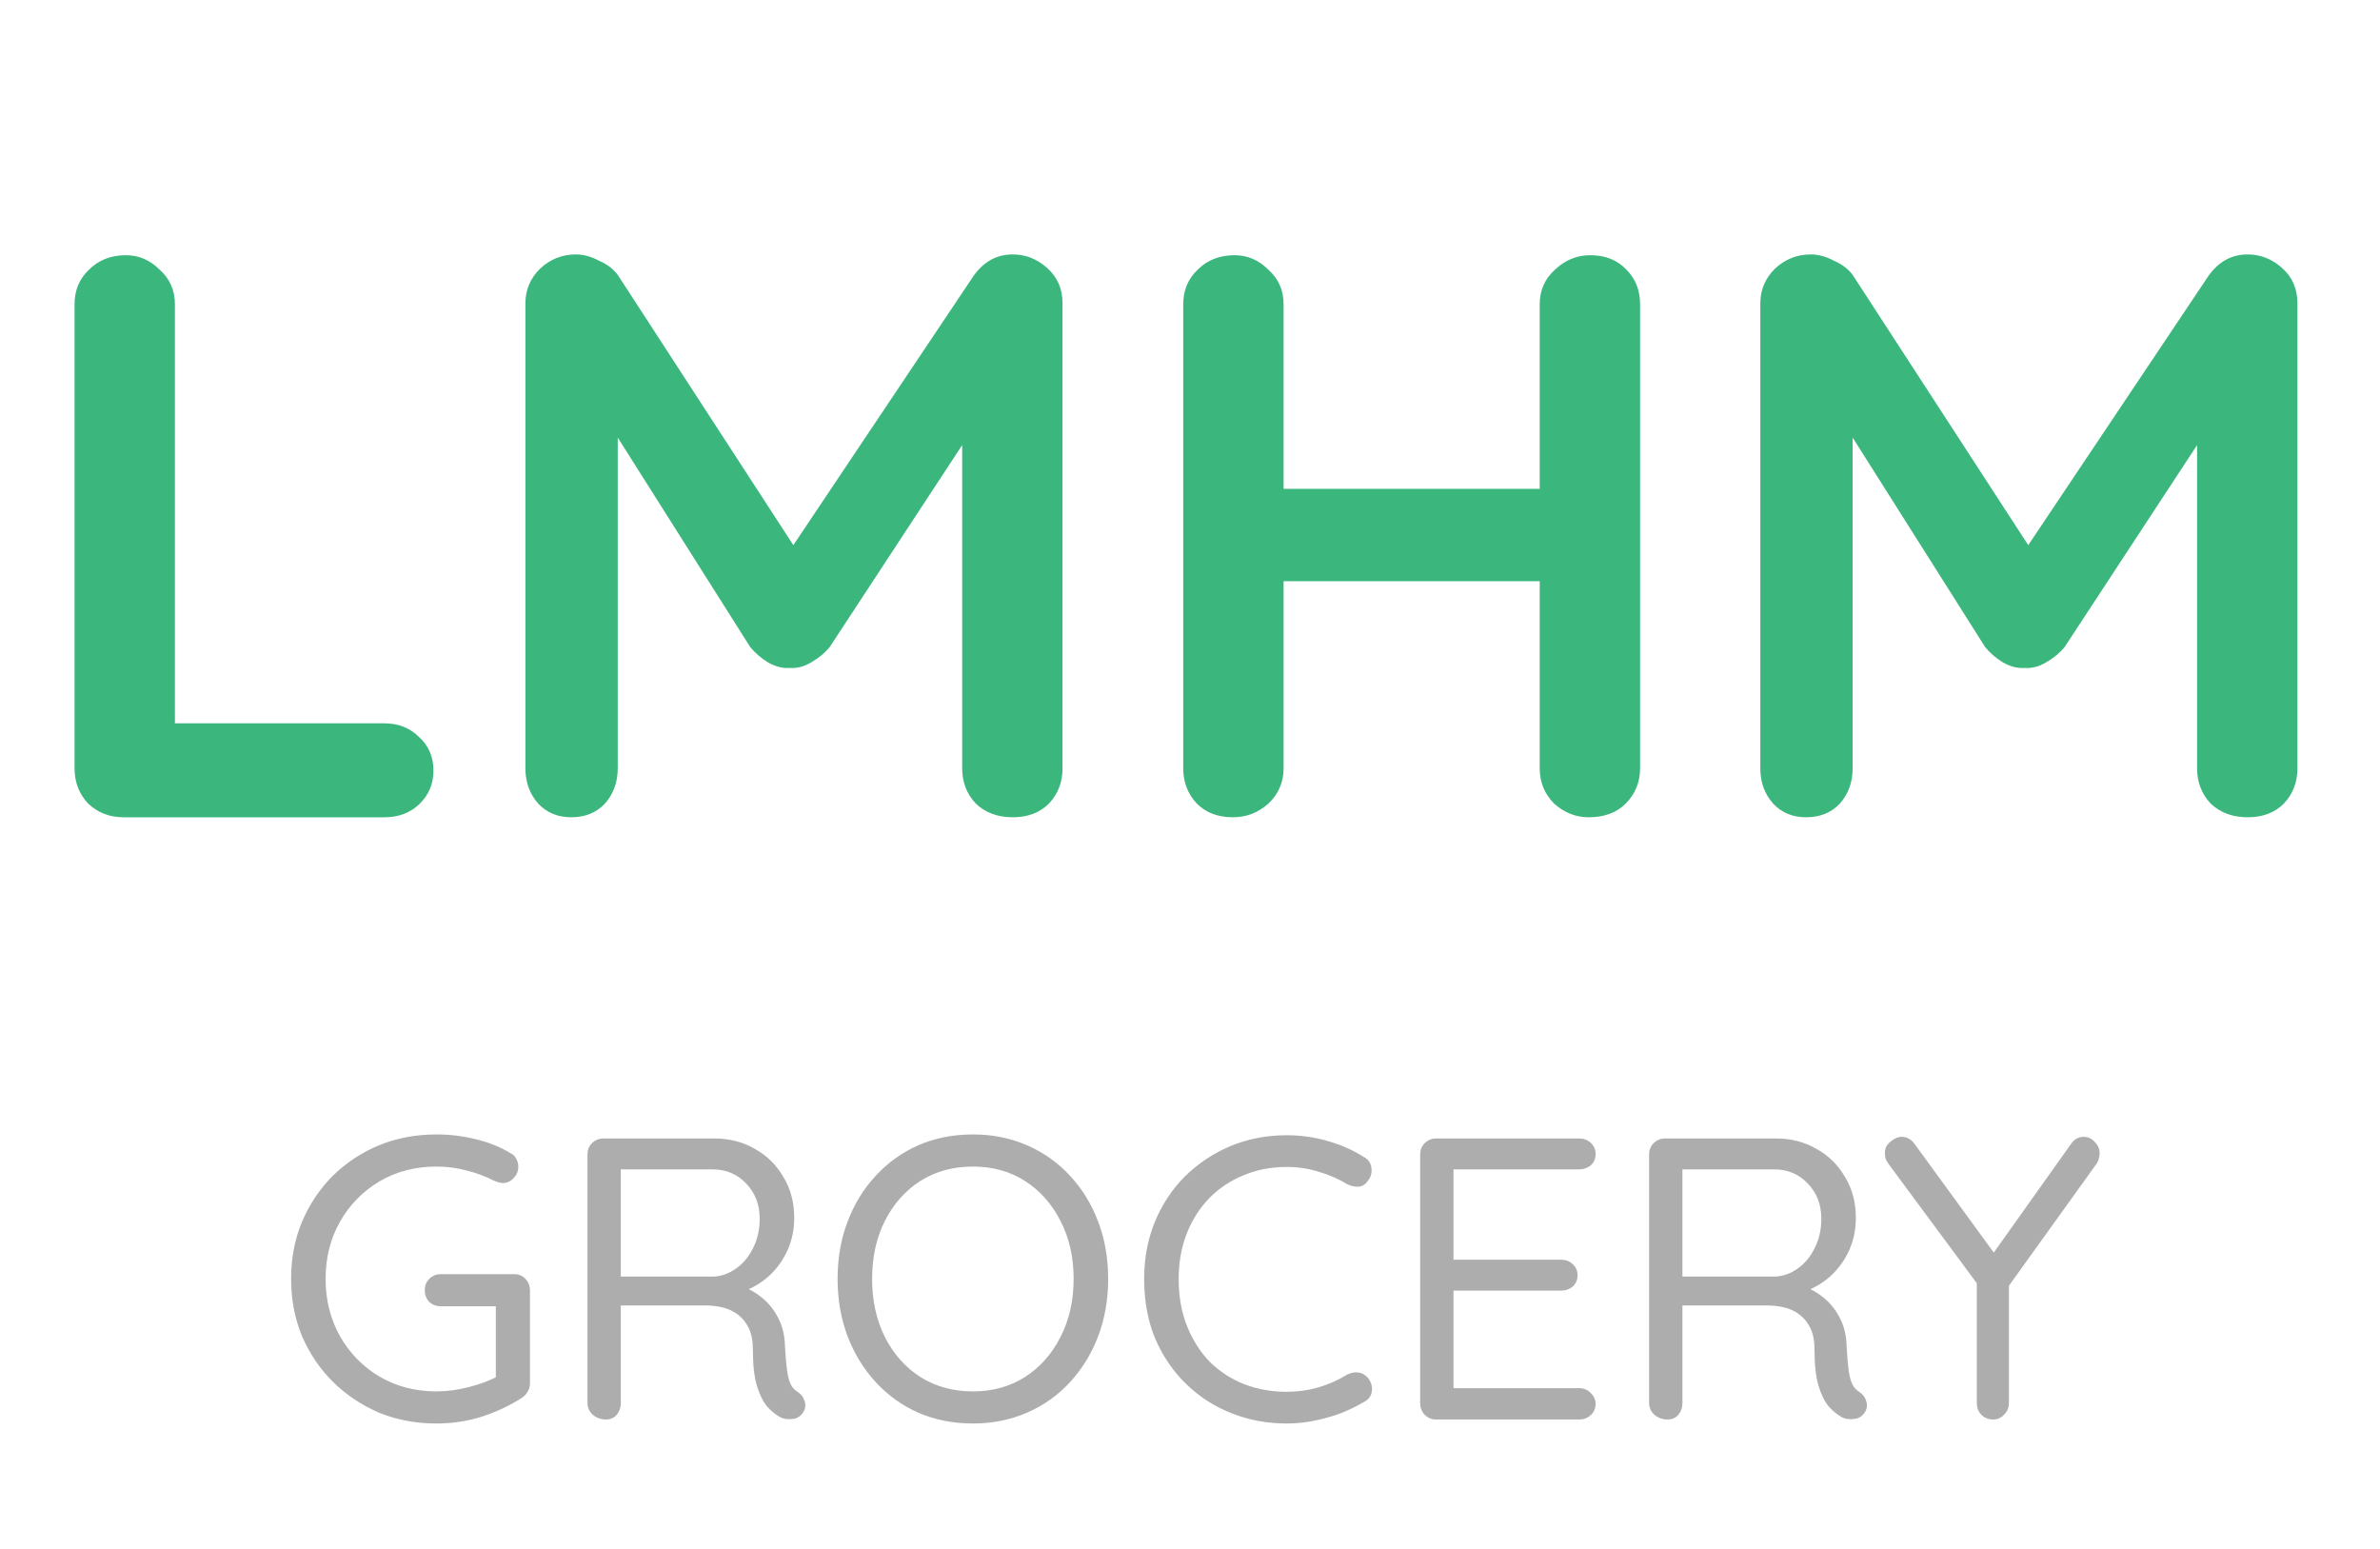
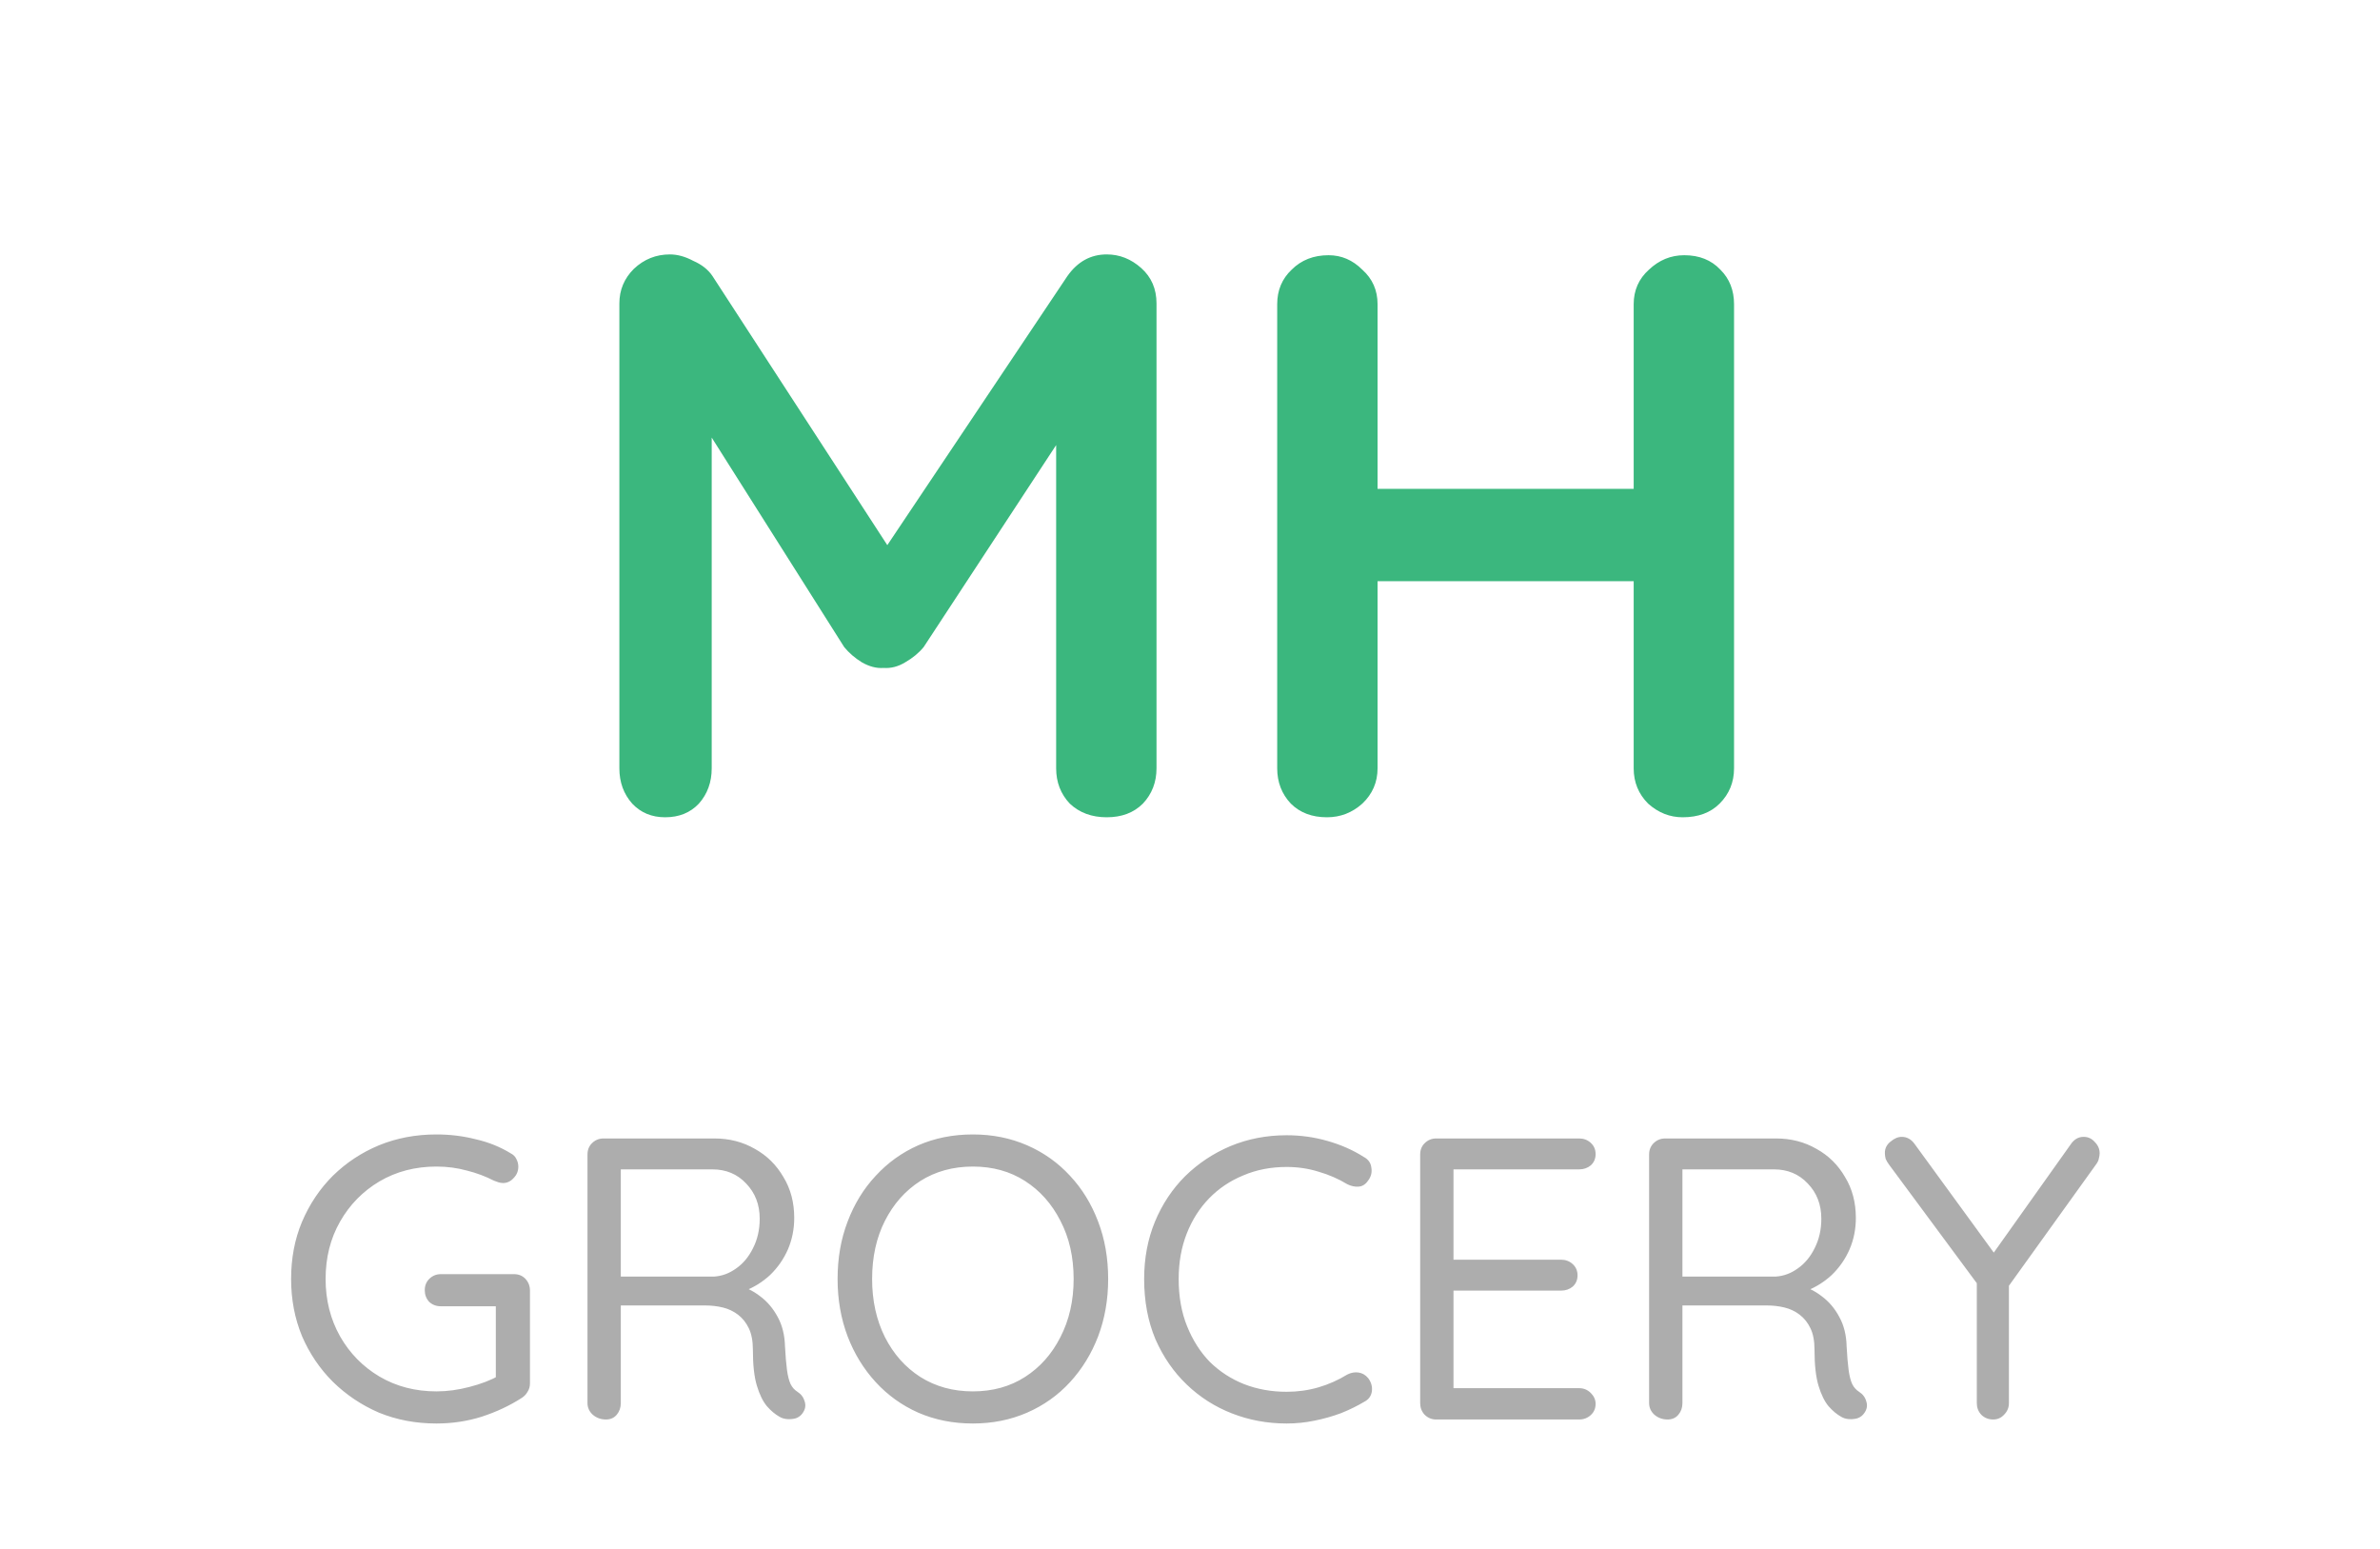
<svg xmlns="http://www.w3.org/2000/svg" width="83" height="54" viewBox="0 0 83 54" fill="none">
-   <path d="M13.408 25.224C13.893 25.224 14.295 25.383 14.612 25.7C14.948 25.999 15.116 26.391 15.116 26.876C15.116 27.343 14.948 27.735 14.612 28.052C14.295 28.351 13.893 28.5 13.408 28.5H4.308C3.823 28.5 3.412 28.341 3.076 28.024C2.759 27.688 2.6 27.277 2.6 26.792V10.608C2.6 10.123 2.768 9.721 3.104 9.404C3.44 9.068 3.869 8.9 4.392 8.9C4.84 8.9 5.232 9.068 5.568 9.404C5.923 9.721 6.1 10.123 6.1 10.608V25.7L5.484 25.224H13.408ZM20.087 8.872C20.348 8.872 20.619 8.947 20.899 9.096C21.197 9.227 21.421 9.404 21.571 9.628L28.375 20.1L26.975 20.044L33.947 9.628C34.301 9.124 34.759 8.872 35.319 8.872C35.767 8.872 36.168 9.031 36.523 9.348C36.877 9.665 37.055 10.076 37.055 10.58V26.792C37.055 27.277 36.896 27.688 36.579 28.024C36.261 28.341 35.841 28.5 35.319 28.5C34.796 28.5 34.367 28.341 34.031 28.024C33.713 27.688 33.555 27.277 33.555 26.792V13.604L34.647 13.856L28.935 22.564C28.767 22.769 28.552 22.947 28.291 23.096C28.048 23.245 27.796 23.311 27.535 23.292C27.292 23.311 27.04 23.245 26.779 23.096C26.536 22.947 26.331 22.769 26.163 22.564L20.815 14.108L21.543 12.624V26.792C21.543 27.277 21.393 27.688 21.095 28.024C20.796 28.341 20.404 28.5 19.919 28.5C19.452 28.5 19.069 28.341 18.771 28.024C18.472 27.688 18.323 27.277 18.323 26.792V10.58C18.323 10.113 18.491 9.712 18.827 9.376C19.181 9.04 19.601 8.872 20.087 8.872ZM43.056 8.9C43.504 8.9 43.896 9.068 44.232 9.404C44.587 9.721 44.764 10.123 44.764 10.608V26.792C44.764 27.277 44.587 27.688 44.232 28.024C43.877 28.341 43.467 28.5 43 28.5C42.477 28.5 42.057 28.341 41.74 28.024C41.423 27.688 41.264 27.277 41.264 26.792V10.608C41.264 10.123 41.432 9.721 41.768 9.404C42.104 9.068 42.533 8.9 43.056 8.9ZM55.46 8.9C55.983 8.9 56.403 9.068 56.72 9.404C57.037 9.721 57.196 10.123 57.196 10.608V26.792C57.196 27.277 57.028 27.688 56.692 28.024C56.375 28.341 55.945 28.5 55.404 28.5C54.956 28.5 54.555 28.341 54.2 28.024C53.864 27.688 53.696 27.277 53.696 26.792V10.608C53.696 10.123 53.873 9.721 54.228 9.404C54.583 9.068 54.993 8.9 55.46 8.9ZM42.972 17.048H55.46V20.268H42.972V17.048ZM63.153 8.872C63.414 8.872 63.685 8.947 63.965 9.096C64.264 9.227 64.488 9.404 64.637 9.628L71.441 20.1L70.041 20.044L77.013 9.628C77.368 9.124 77.825 8.872 78.385 8.872C78.833 8.872 79.234 9.031 79.589 9.348C79.944 9.665 80.121 10.076 80.121 10.58V26.792C80.121 27.277 79.962 27.688 79.645 28.024C79.328 28.341 78.908 28.5 78.385 28.5C77.862 28.5 77.433 28.341 77.097 28.024C76.78 27.688 76.621 27.277 76.621 26.792V13.604L77.713 13.856L72.001 22.564C71.833 22.769 71.618 22.947 71.357 23.096C71.114 23.245 70.862 23.311 70.601 23.292C70.358 23.311 70.106 23.245 69.845 23.096C69.602 22.947 69.397 22.769 69.229 22.564L63.881 14.108L64.609 12.624V26.792C64.609 27.277 64.46 27.688 64.161 28.024C63.862 28.341 63.47 28.5 62.985 28.5C62.518 28.5 62.136 28.341 61.837 28.024C61.538 27.688 61.389 27.277 61.389 26.792V10.58C61.389 10.113 61.557 9.712 61.893 9.376C62.248 9.04 62.668 8.872 63.153 8.872Z" fill="#3BB77E" />
+   <path d="M23.364 8.872C23.625 8.872 23.896 8.947 24.176 9.096C24.475 9.227 24.699 9.404 24.848 9.628L31.652 20.1L30.252 20.044L37.224 9.628C37.579 9.124 38.036 8.872 38.596 8.872C39.044 8.872 39.445 9.031 39.8 9.348C40.155 9.665 40.332 10.076 40.332 10.58V26.792C40.332 27.277 40.173 27.688 39.856 28.024C39.539 28.341 39.119 28.5 38.596 28.5C38.073 28.5 37.644 28.341 37.308 28.024C36.991 27.688 36.832 27.277 36.832 26.792V13.604L37.924 13.856L32.212 22.564C32.044 22.769 31.829 22.947 31.568 23.096C31.325 23.245 31.073 23.311 30.812 23.292C30.569 23.311 30.317 23.245 30.056 23.096C29.813 22.947 29.608 22.769 29.44 22.564L24.092 14.108L24.82 12.624V26.792C24.82 27.277 24.671 27.688 24.372 28.024C24.073 28.341 23.681 28.5 23.196 28.5C22.729 28.5 22.347 28.341 22.048 28.024C21.749 27.688 21.6 27.277 21.6 26.792V10.58C21.6 10.113 21.768 9.712 22.104 9.376C22.459 9.04 22.879 8.872 23.364 8.872ZM46.333 8.9C46.781 8.9 47.173 9.068 47.509 9.404C47.864 9.721 48.041 10.123 48.041 10.608V26.792C48.041 27.277 47.864 27.688 47.509 28.024C47.155 28.341 46.744 28.5 46.277 28.5C45.755 28.5 45.335 28.341 45.017 28.024C44.7 27.688 44.541 27.277 44.541 26.792V10.608C44.541 10.123 44.709 9.721 45.045 9.404C45.381 9.068 45.811 8.9 46.333 8.9ZM58.737 8.9C59.26 8.9 59.68 9.068 59.997 9.404C60.315 9.721 60.473 10.123 60.473 10.608V26.792C60.473 27.277 60.305 27.688 59.969 28.024C59.652 28.341 59.223 28.5 58.681 28.5C58.233 28.5 57.832 28.341 57.477 28.024C57.141 27.688 56.973 27.277 56.973 26.792V10.608C56.973 10.123 57.151 9.721 57.505 9.404C57.86 9.068 58.271 8.9 58.737 8.9ZM46.249 17.048H58.737V20.268H46.249V17.048Z" fill="#3BB77E" />
  <path d="M15.22 49.64C14.501 49.64 13.834 49.514 13.217 49.262C12.611 49.001 12.074 48.641 11.607 48.184C11.15 47.727 10.791 47.195 10.53 46.588C10.277 45.972 10.152 45.309 10.152 44.6C10.152 43.881 10.277 43.219 10.53 42.612C10.791 41.996 11.15 41.459 11.607 41.002C12.074 40.545 12.611 40.19 13.217 39.938C13.834 39.686 14.501 39.56 15.22 39.56C15.695 39.56 16.153 39.616 16.591 39.728C17.04 39.831 17.445 39.994 17.809 40.218C17.903 40.265 17.968 40.33 18.006 40.414C18.052 40.498 18.076 40.587 18.076 40.68C18.076 40.839 18.02 40.974 17.907 41.086C17.805 41.198 17.683 41.254 17.544 41.254C17.488 41.254 17.431 41.245 17.375 41.226C17.329 41.207 17.277 41.189 17.221 41.17C16.932 41.021 16.619 40.904 16.284 40.82C15.947 40.727 15.593 40.68 15.22 40.68C14.482 40.68 13.819 40.853 13.232 41.198C12.653 41.543 12.195 42.01 11.86 42.598C11.524 43.186 11.355 43.853 11.355 44.6C11.355 45.337 11.524 46.005 11.86 46.602C12.195 47.19 12.653 47.657 13.232 48.002C13.819 48.347 14.482 48.52 15.22 48.52C15.593 48.52 15.976 48.469 16.367 48.366C16.769 48.263 17.11 48.133 17.39 47.974L17.291 48.31V45.356L17.515 45.552H15.373C15.215 45.552 15.079 45.501 14.967 45.398C14.865 45.286 14.813 45.151 14.813 44.992C14.813 44.833 14.865 44.703 14.967 44.6C15.079 44.488 15.215 44.432 15.373 44.432H17.922C18.09 44.432 18.225 44.488 18.328 44.6C18.43 44.712 18.482 44.847 18.482 45.006V48.24C18.482 48.352 18.453 48.45 18.398 48.534C18.351 48.618 18.285 48.688 18.201 48.744C17.782 49.015 17.315 49.234 16.802 49.402C16.297 49.561 15.77 49.64 15.22 49.64ZM21.132 49.5C20.954 49.5 20.8 49.444 20.67 49.332C20.549 49.22 20.488 49.085 20.488 48.926V40.26C20.488 40.101 20.539 39.971 20.642 39.868C20.754 39.756 20.889 39.7 21.048 39.7H24.912C25.434 39.7 25.906 39.821 26.326 40.064C26.746 40.297 27.077 40.624 27.32 41.044C27.572 41.455 27.698 41.931 27.698 42.472C27.698 42.864 27.623 43.233 27.474 43.578C27.325 43.914 27.119 44.208 26.858 44.46C26.596 44.703 26.298 44.889 25.962 45.02L25.654 44.796C25.971 44.871 26.256 45.006 26.508 45.202C26.76 45.389 26.965 45.631 27.124 45.93C27.282 46.219 27.366 46.56 27.376 46.952C27.395 47.297 27.418 47.573 27.446 47.778C27.474 47.983 27.516 48.147 27.572 48.268C27.628 48.38 27.707 48.469 27.81 48.534C27.941 48.618 28.024 48.73 28.062 48.87C28.108 49.01 28.085 49.145 27.992 49.276C27.936 49.36 27.857 49.421 27.754 49.458C27.651 49.486 27.549 49.495 27.446 49.486C27.343 49.477 27.255 49.449 27.18 49.402C27.03 49.318 26.886 49.197 26.746 49.038C26.606 48.87 26.489 48.632 26.396 48.324C26.302 48.016 26.256 47.596 26.256 47.064C26.256 46.765 26.209 46.518 26.116 46.322C26.023 46.126 25.896 45.967 25.738 45.846C25.579 45.725 25.402 45.641 25.206 45.594C25.01 45.547 24.809 45.524 24.604 45.524H21.482L21.65 45.272V48.926C21.65 49.085 21.603 49.22 21.51 49.332C21.416 49.444 21.291 49.5 21.132 49.5ZM21.482 44.516H24.912C25.183 44.497 25.434 44.404 25.668 44.236C25.91 44.068 26.107 43.835 26.256 43.536C26.415 43.228 26.494 42.883 26.494 42.5C26.494 42.005 26.335 41.595 26.018 41.268C25.71 40.941 25.318 40.778 24.842 40.778H21.538L21.65 40.512V44.768L21.482 44.516ZM38.646 44.6C38.646 45.319 38.529 45.986 38.296 46.602C38.063 47.209 37.736 47.741 37.316 48.198C36.896 48.655 36.397 49.01 35.818 49.262C35.239 49.514 34.609 49.64 33.928 49.64C33.237 49.64 32.603 49.514 32.024 49.262C31.455 49.01 30.96 48.655 30.54 48.198C30.12 47.741 29.793 47.209 29.56 46.602C29.327 45.986 29.21 45.319 29.21 44.6C29.21 43.872 29.327 43.205 29.56 42.598C29.793 41.982 30.12 41.45 30.54 41.002C30.96 40.545 31.455 40.19 32.024 39.938C32.603 39.686 33.237 39.56 33.928 39.56C34.609 39.56 35.239 39.686 35.818 39.938C36.397 40.19 36.896 40.545 37.316 41.002C37.736 41.45 38.063 41.982 38.296 42.598C38.529 43.205 38.646 43.872 38.646 44.6ZM37.442 44.6C37.442 43.835 37.288 43.158 36.98 42.57C36.681 41.982 36.271 41.52 35.748 41.184C35.225 40.848 34.619 40.68 33.928 40.68C33.237 40.68 32.626 40.848 32.094 41.184C31.571 41.52 31.161 41.982 30.862 42.57C30.563 43.158 30.414 43.835 30.414 44.6C30.414 45.356 30.563 46.033 30.862 46.63C31.161 47.218 31.571 47.68 32.094 48.016C32.626 48.352 33.237 48.52 33.928 48.52C34.619 48.52 35.225 48.352 35.748 48.016C36.271 47.68 36.681 47.218 36.98 46.63C37.288 46.033 37.442 45.356 37.442 44.6ZM47.559 40.344C47.718 40.428 47.807 40.554 47.825 40.722C47.853 40.89 47.812 41.044 47.7 41.184C47.615 41.305 47.508 41.371 47.377 41.38C47.247 41.389 47.116 41.361 46.986 41.296C46.678 41.109 46.346 40.965 45.992 40.862C45.637 40.75 45.264 40.694 44.871 40.694C44.321 40.694 43.817 40.792 43.359 40.988C42.902 41.175 42.505 41.441 42.169 41.786C41.834 42.131 41.572 42.542 41.386 43.018C41.199 43.494 41.105 44.021 41.105 44.6C41.105 45.216 41.203 45.767 41.4 46.252C41.596 46.737 41.861 47.153 42.197 47.498C42.543 47.834 42.94 48.091 43.388 48.268C43.845 48.445 44.34 48.534 44.871 48.534C45.254 48.534 45.623 48.483 45.977 48.38C46.332 48.277 46.668 48.128 46.986 47.932C47.116 47.867 47.247 47.843 47.377 47.862C47.508 47.881 47.62 47.946 47.714 48.058C47.825 48.207 47.867 48.366 47.84 48.534C47.812 48.693 47.723 48.809 47.574 48.884C47.34 49.024 47.074 49.155 46.776 49.276C46.477 49.388 46.164 49.477 45.837 49.542C45.52 49.607 45.198 49.64 44.871 49.64C44.2 49.64 43.565 49.523 42.968 49.29C42.37 49.057 41.843 48.721 41.386 48.282C40.928 47.843 40.564 47.316 40.294 46.7C40.032 46.075 39.901 45.375 39.901 44.6C39.901 43.872 40.028 43.205 40.279 42.598C40.532 41.991 40.882 41.464 41.33 41.016C41.787 40.568 42.314 40.218 42.911 39.966C43.518 39.714 44.172 39.588 44.871 39.588C45.357 39.588 45.828 39.653 46.285 39.784C46.752 39.915 47.177 40.101 47.559 40.344ZM50.087 39.7H55.071C55.23 39.7 55.365 39.751 55.477 39.854C55.589 39.957 55.645 40.087 55.645 40.246C55.645 40.405 55.589 40.535 55.477 40.638C55.365 40.731 55.23 40.778 55.071 40.778H50.563L50.689 40.54V44.082L50.549 43.928H54.441C54.6 43.928 54.735 43.979 54.847 44.082C54.959 44.185 55.015 44.315 55.015 44.474C55.015 44.633 54.959 44.763 54.847 44.866C54.735 44.959 54.6 45.006 54.441 45.006H50.591L50.689 44.88V48.506L50.605 48.408H55.071C55.23 48.408 55.365 48.464 55.477 48.576C55.589 48.688 55.645 48.814 55.645 48.954C55.645 49.113 55.589 49.243 55.477 49.346C55.365 49.449 55.23 49.5 55.071 49.5H50.087C49.928 49.5 49.793 49.444 49.681 49.332C49.578 49.22 49.527 49.085 49.527 48.926V40.26C49.527 40.101 49.578 39.971 49.681 39.868C49.793 39.756 49.928 39.7 50.087 39.7ZM58.155 49.5C57.978 49.5 57.824 49.444 57.693 49.332C57.572 49.22 57.511 49.085 57.511 48.926V40.26C57.511 40.101 57.563 39.971 57.665 39.868C57.777 39.756 57.913 39.7 58.071 39.7H61.935C62.458 39.7 62.929 39.821 63.349 40.064C63.769 40.297 64.101 40.624 64.343 41.044C64.595 41.455 64.721 41.931 64.721 42.472C64.721 42.864 64.647 43.233 64.497 43.578C64.348 43.914 64.143 44.208 63.881 44.46C63.62 44.703 63.321 44.889 62.985 45.02L62.677 44.796C62.995 44.871 63.279 45.006 63.531 45.202C63.783 45.389 63.989 45.631 64.147 45.93C64.306 46.219 64.39 46.56 64.399 46.952C64.418 47.297 64.441 47.573 64.469 47.778C64.497 47.983 64.539 48.147 64.595 48.268C64.651 48.38 64.731 48.469 64.833 48.534C64.964 48.618 65.048 48.73 65.085 48.87C65.132 49.01 65.109 49.145 65.015 49.276C64.959 49.36 64.88 49.421 64.777 49.458C64.675 49.486 64.572 49.495 64.469 49.486C64.367 49.477 64.278 49.449 64.203 49.402C64.054 49.318 63.909 49.197 63.769 49.038C63.629 48.87 63.513 48.632 63.419 48.324C63.326 48.016 63.279 47.596 63.279 47.064C63.279 46.765 63.233 46.518 63.139 46.322C63.046 46.126 62.92 45.967 62.761 45.846C62.603 45.725 62.425 45.641 62.229 45.594C62.033 45.547 61.833 45.524 61.627 45.524H58.505L58.673 45.272V48.926C58.673 49.085 58.627 49.22 58.533 49.332C58.44 49.444 58.314 49.5 58.155 49.5ZM58.505 44.516H61.935C62.206 44.497 62.458 44.404 62.691 44.236C62.934 44.068 63.13 43.835 63.279 43.536C63.438 43.228 63.517 42.883 63.517 42.5C63.517 42.005 63.359 41.595 63.041 41.268C62.733 40.941 62.341 40.778 61.865 40.778H58.561L58.673 40.512V44.768L58.505 44.516ZM72.663 39.644C72.822 39.644 72.952 39.705 73.055 39.826C73.167 39.938 73.223 40.069 73.223 40.218C73.223 40.274 73.213 40.335 73.195 40.4C73.186 40.456 73.162 40.512 73.125 40.568L69.877 45.09L70.059 44.404V48.926C70.059 49.085 70.003 49.22 69.891 49.332C69.788 49.444 69.662 49.5 69.513 49.5C69.345 49.5 69.205 49.444 69.093 49.332C68.99 49.22 68.939 49.085 68.939 48.926V44.516L69.037 44.88L65.887 40.624C65.831 40.549 65.789 40.479 65.761 40.414C65.742 40.339 65.733 40.269 65.733 40.204C65.733 40.045 65.798 39.915 65.929 39.812C66.059 39.7 66.19 39.644 66.321 39.644C66.507 39.644 66.662 39.733 66.783 39.91L69.681 43.886L69.415 43.844L72.201 39.924C72.322 39.737 72.476 39.644 72.663 39.644Z" fill="#ADADAD" />
</svg>
